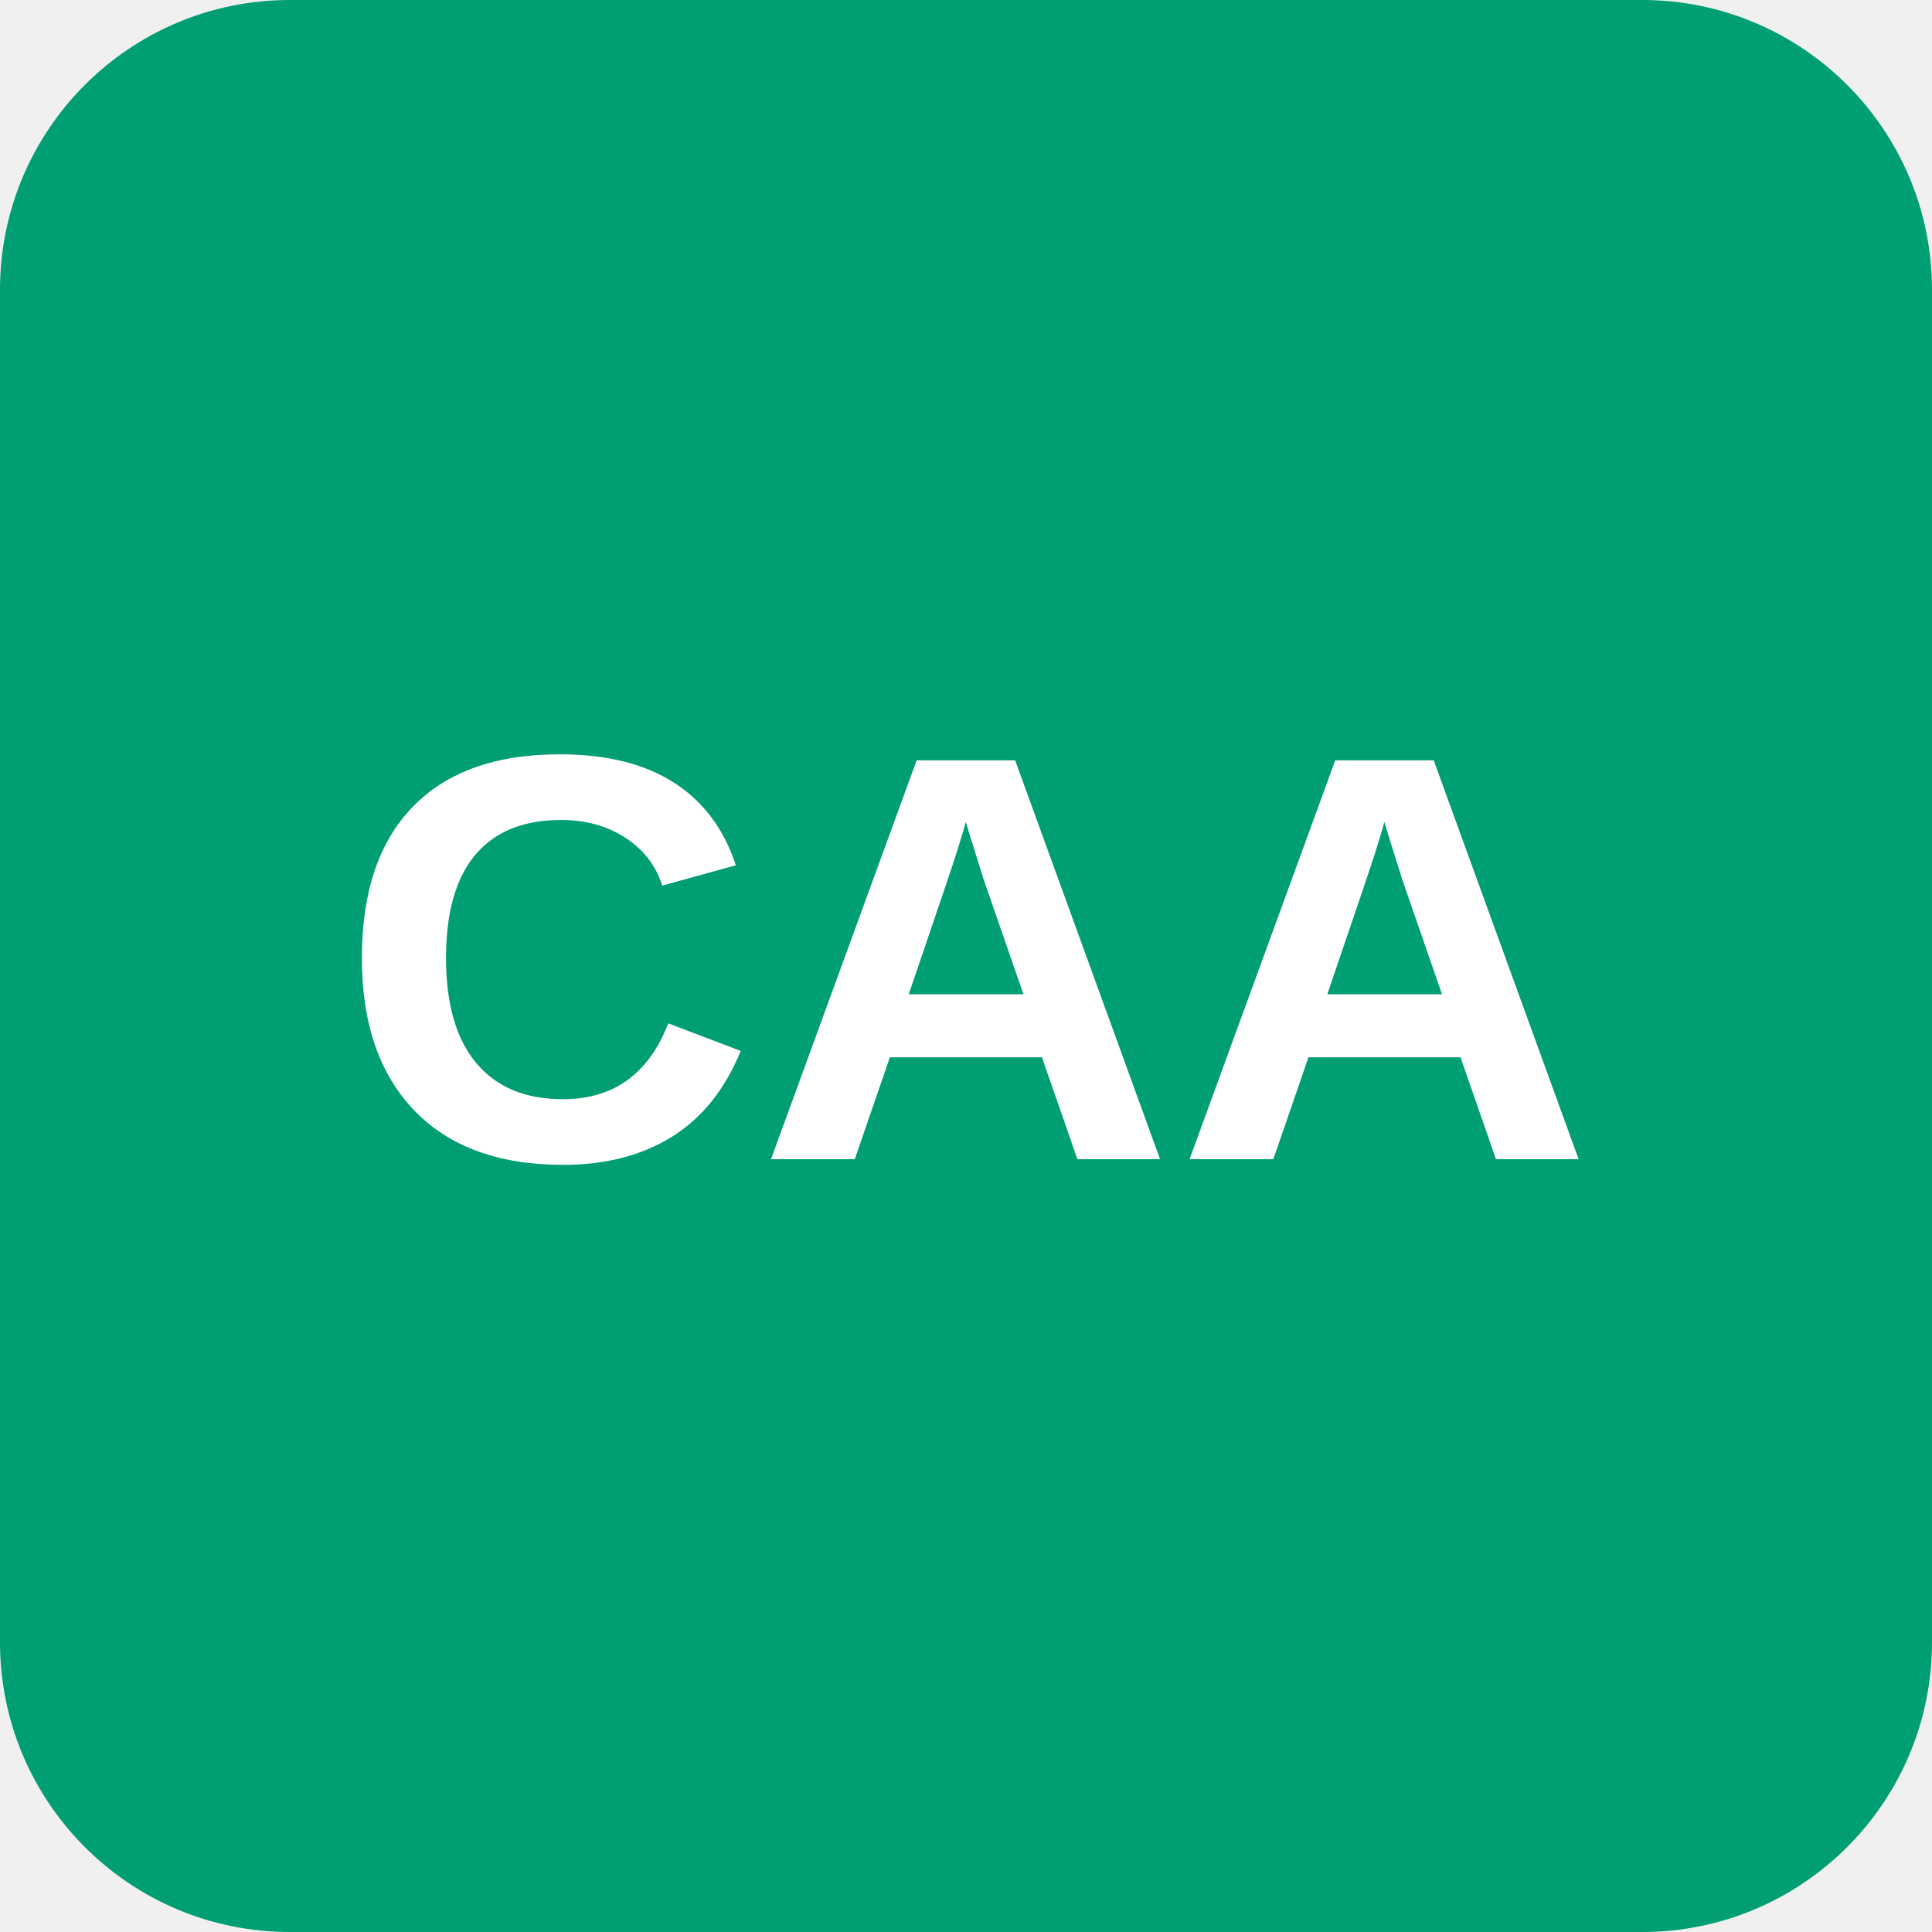
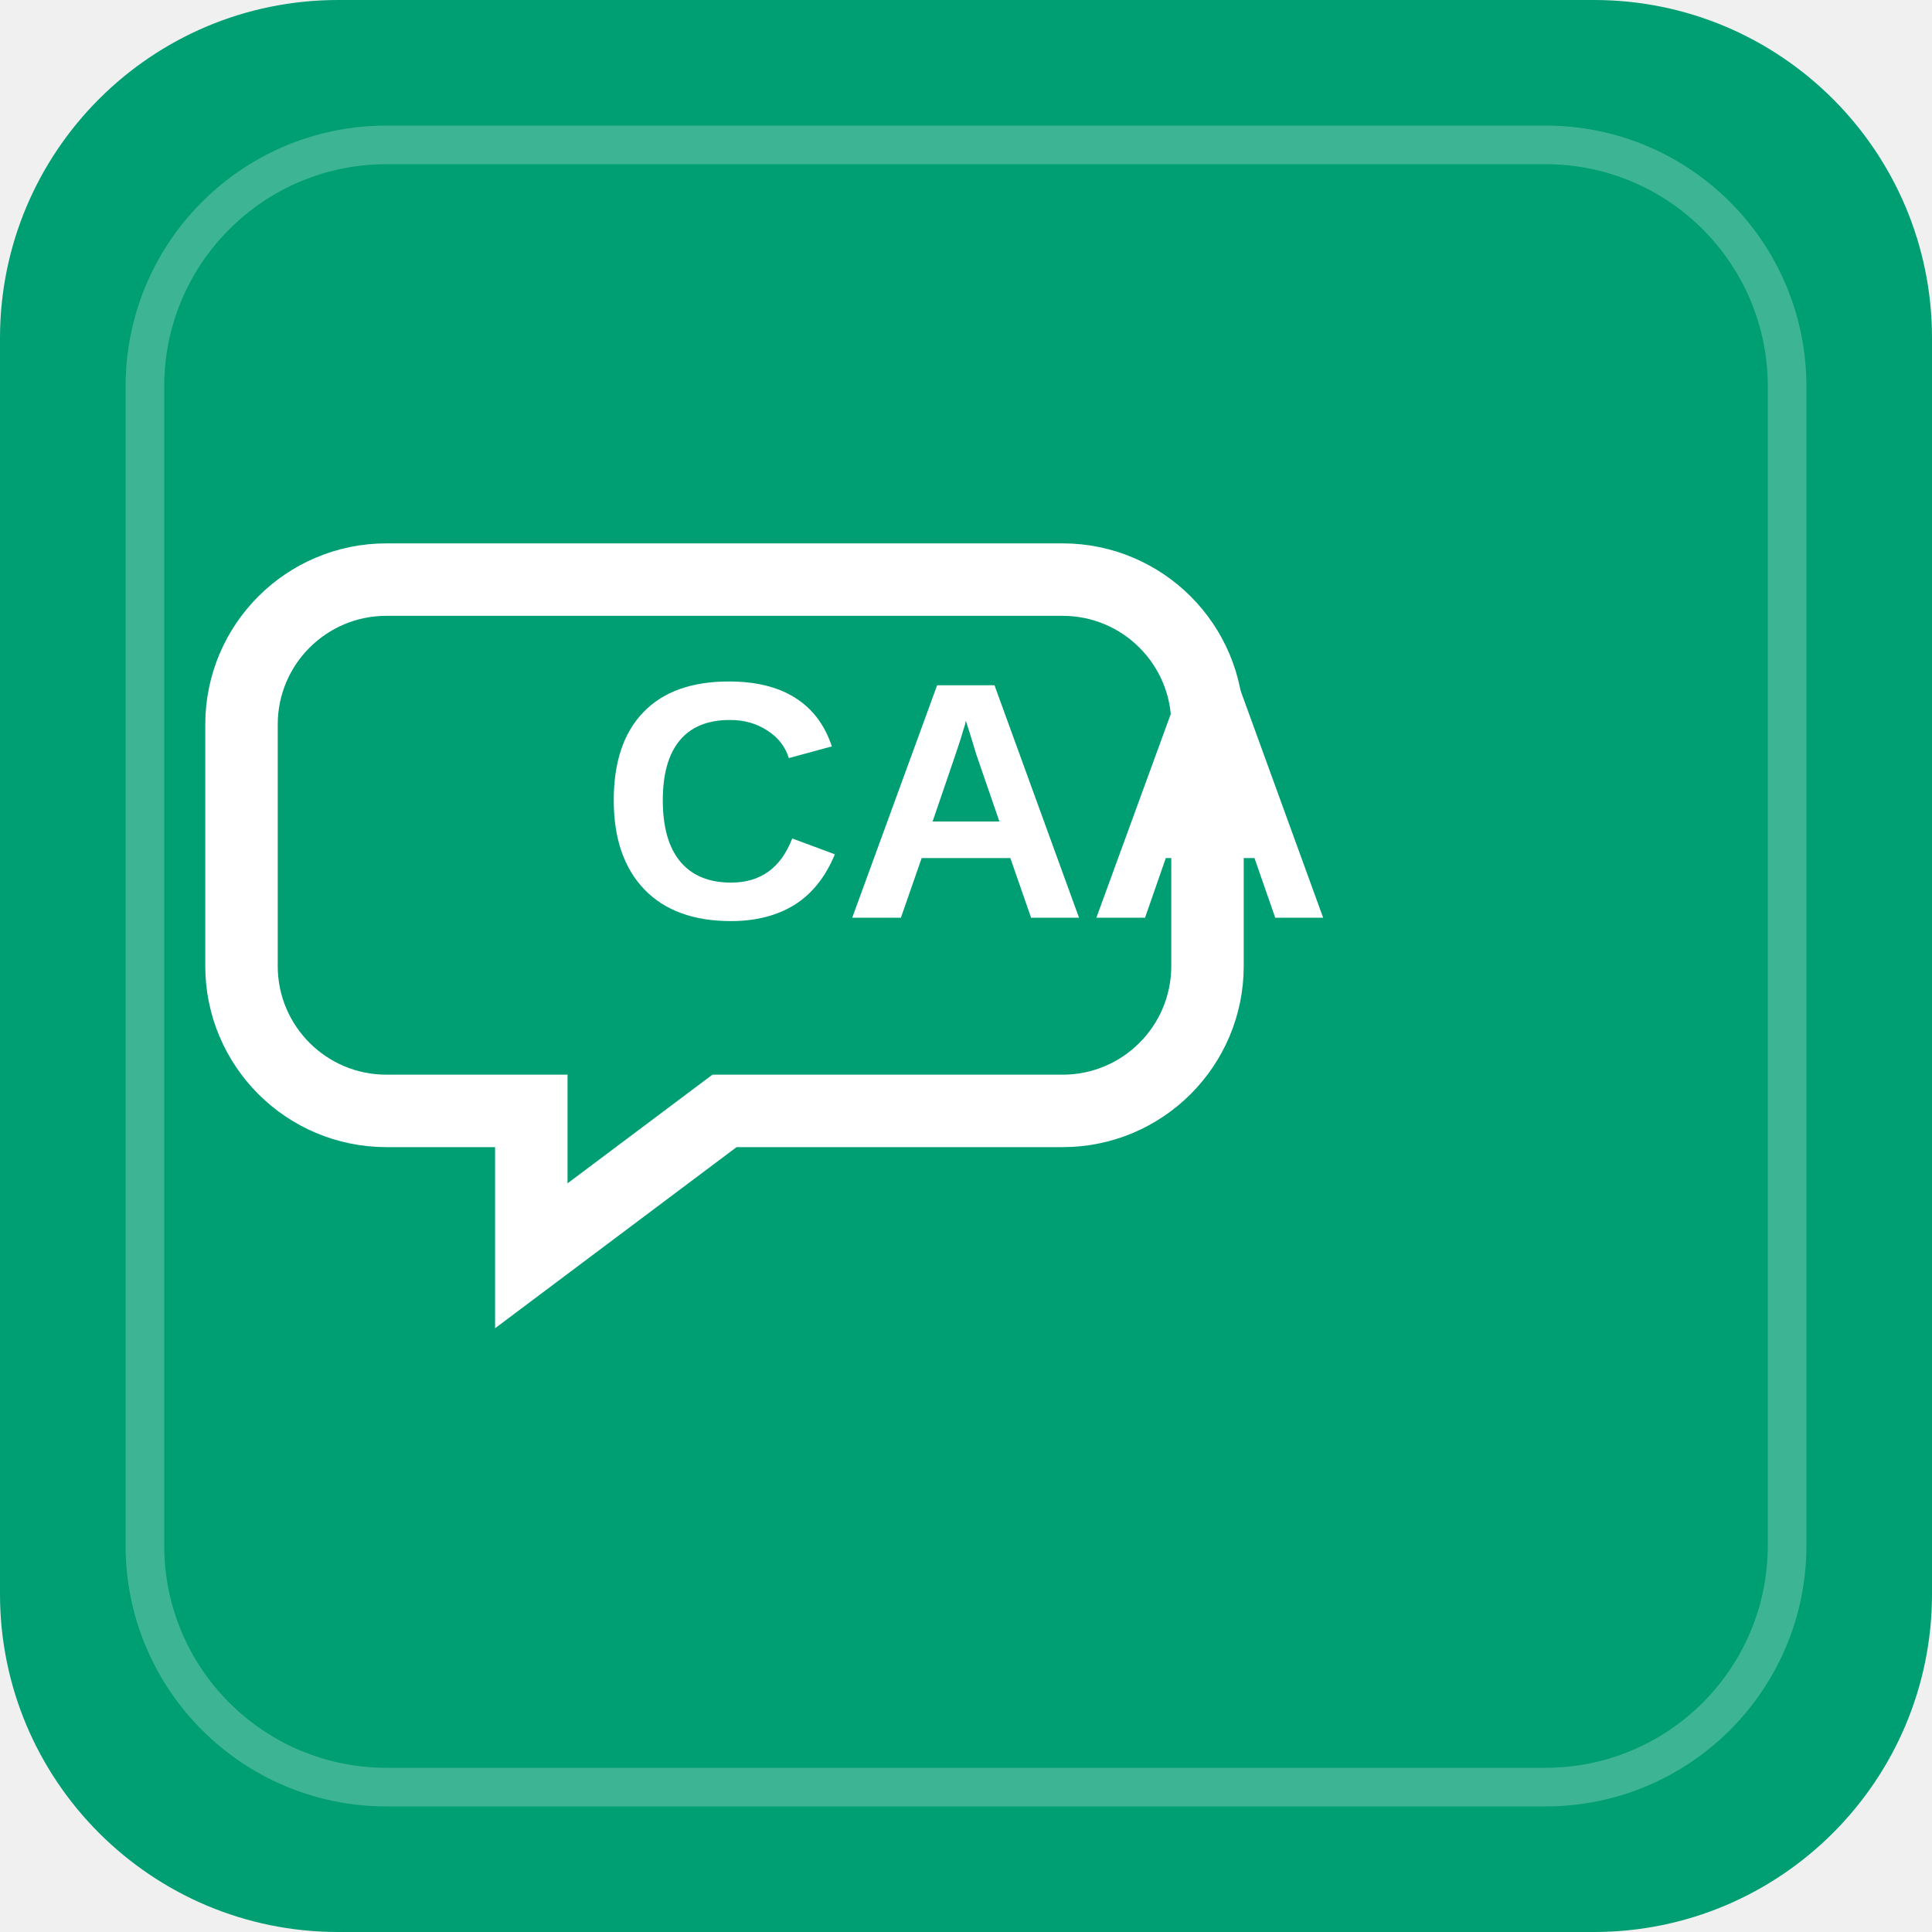
- <svg xmlns="http://www.w3.org/2000/svg" viewBox="0 0 80 80" role="img" aria-hidden="true">
-   <rect width="80" height="80" rx="12" fill="#009E73" />
-   <text x="40" y="48" text-anchor="middle" fill="#fff" font-size="24" font-weight="700" font-family="Lexend, Arial, sans-serif">CAA</text>
+ <svg xmlns="http://www.w3.org/2000/svg" viewBox="0 0 80 80" role="img" aria-label="CAA">
+   <rect width="80" height="80" rx="14" fill="#009E73" />
+   <rect x="6" y="6" width="68" height="68" rx="10" fill="none" stroke="rgba(255,255,255,0.24)" stroke-width="1.6" />
+   <path d="M16 24h28a6 6 0 016 6v10a6 6 0 01-6 6H30l-8 6v-6h-6a6 6 0 01-6-6V30a6 6 0 016-6z" fill="none" stroke="#fff" stroke-width="3" />
+   <text x="40" y="38" text-anchor="middle" fill="#fff" font-size="14" font-weight="700" font-family="Arial, sans-serif">CAA</text>
</svg>
